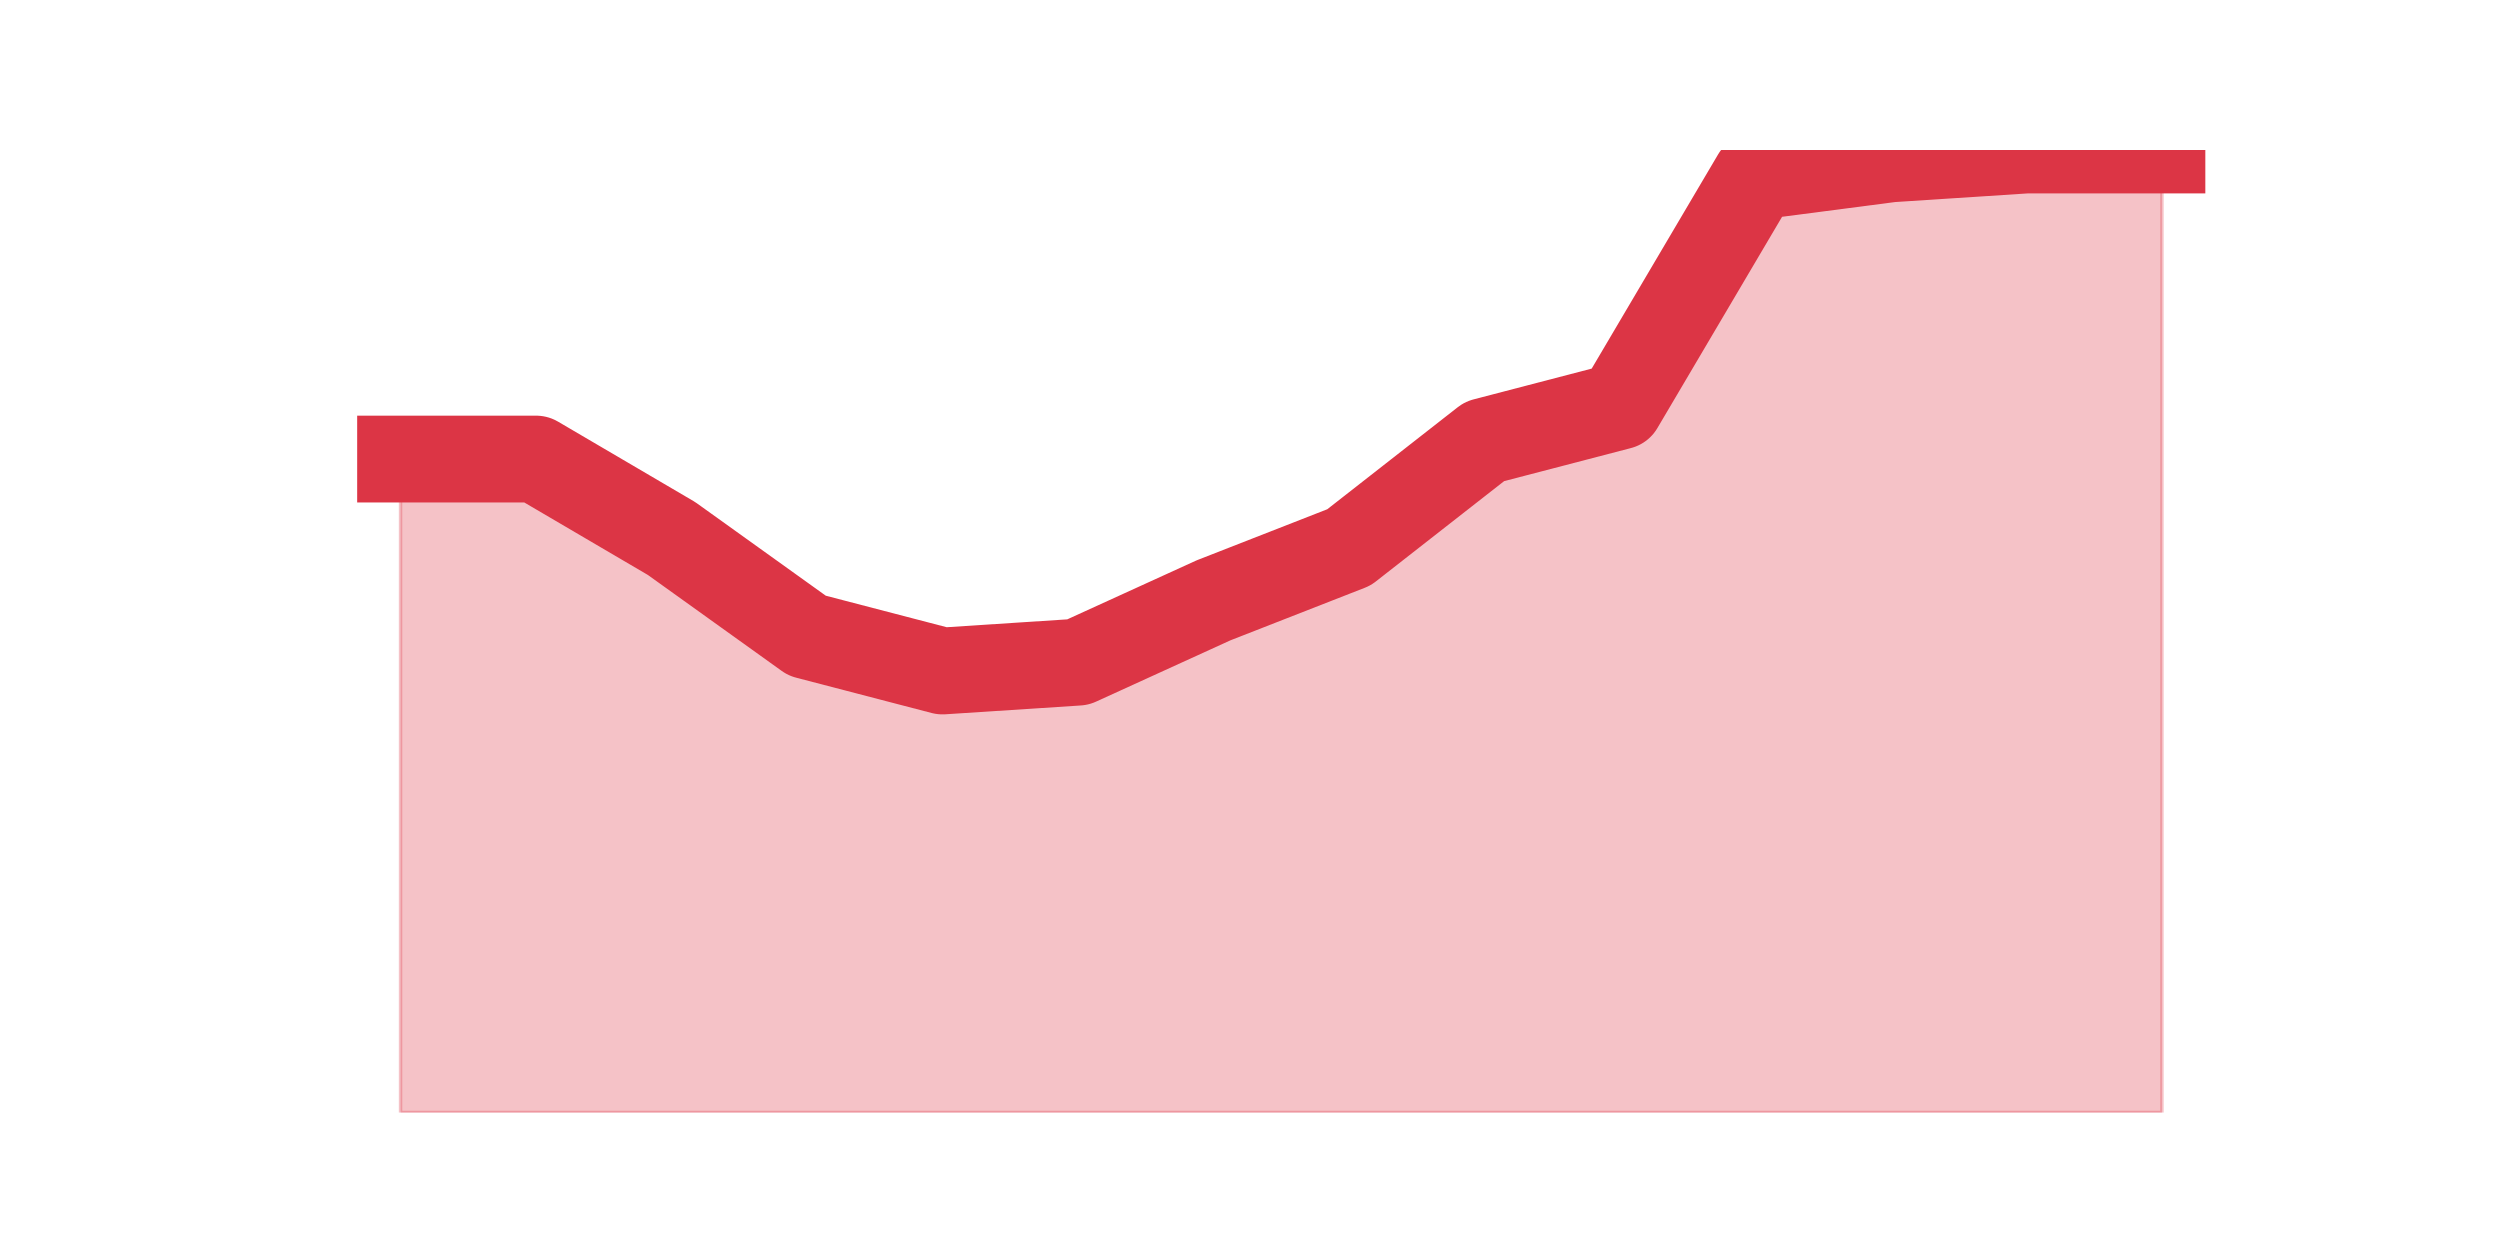
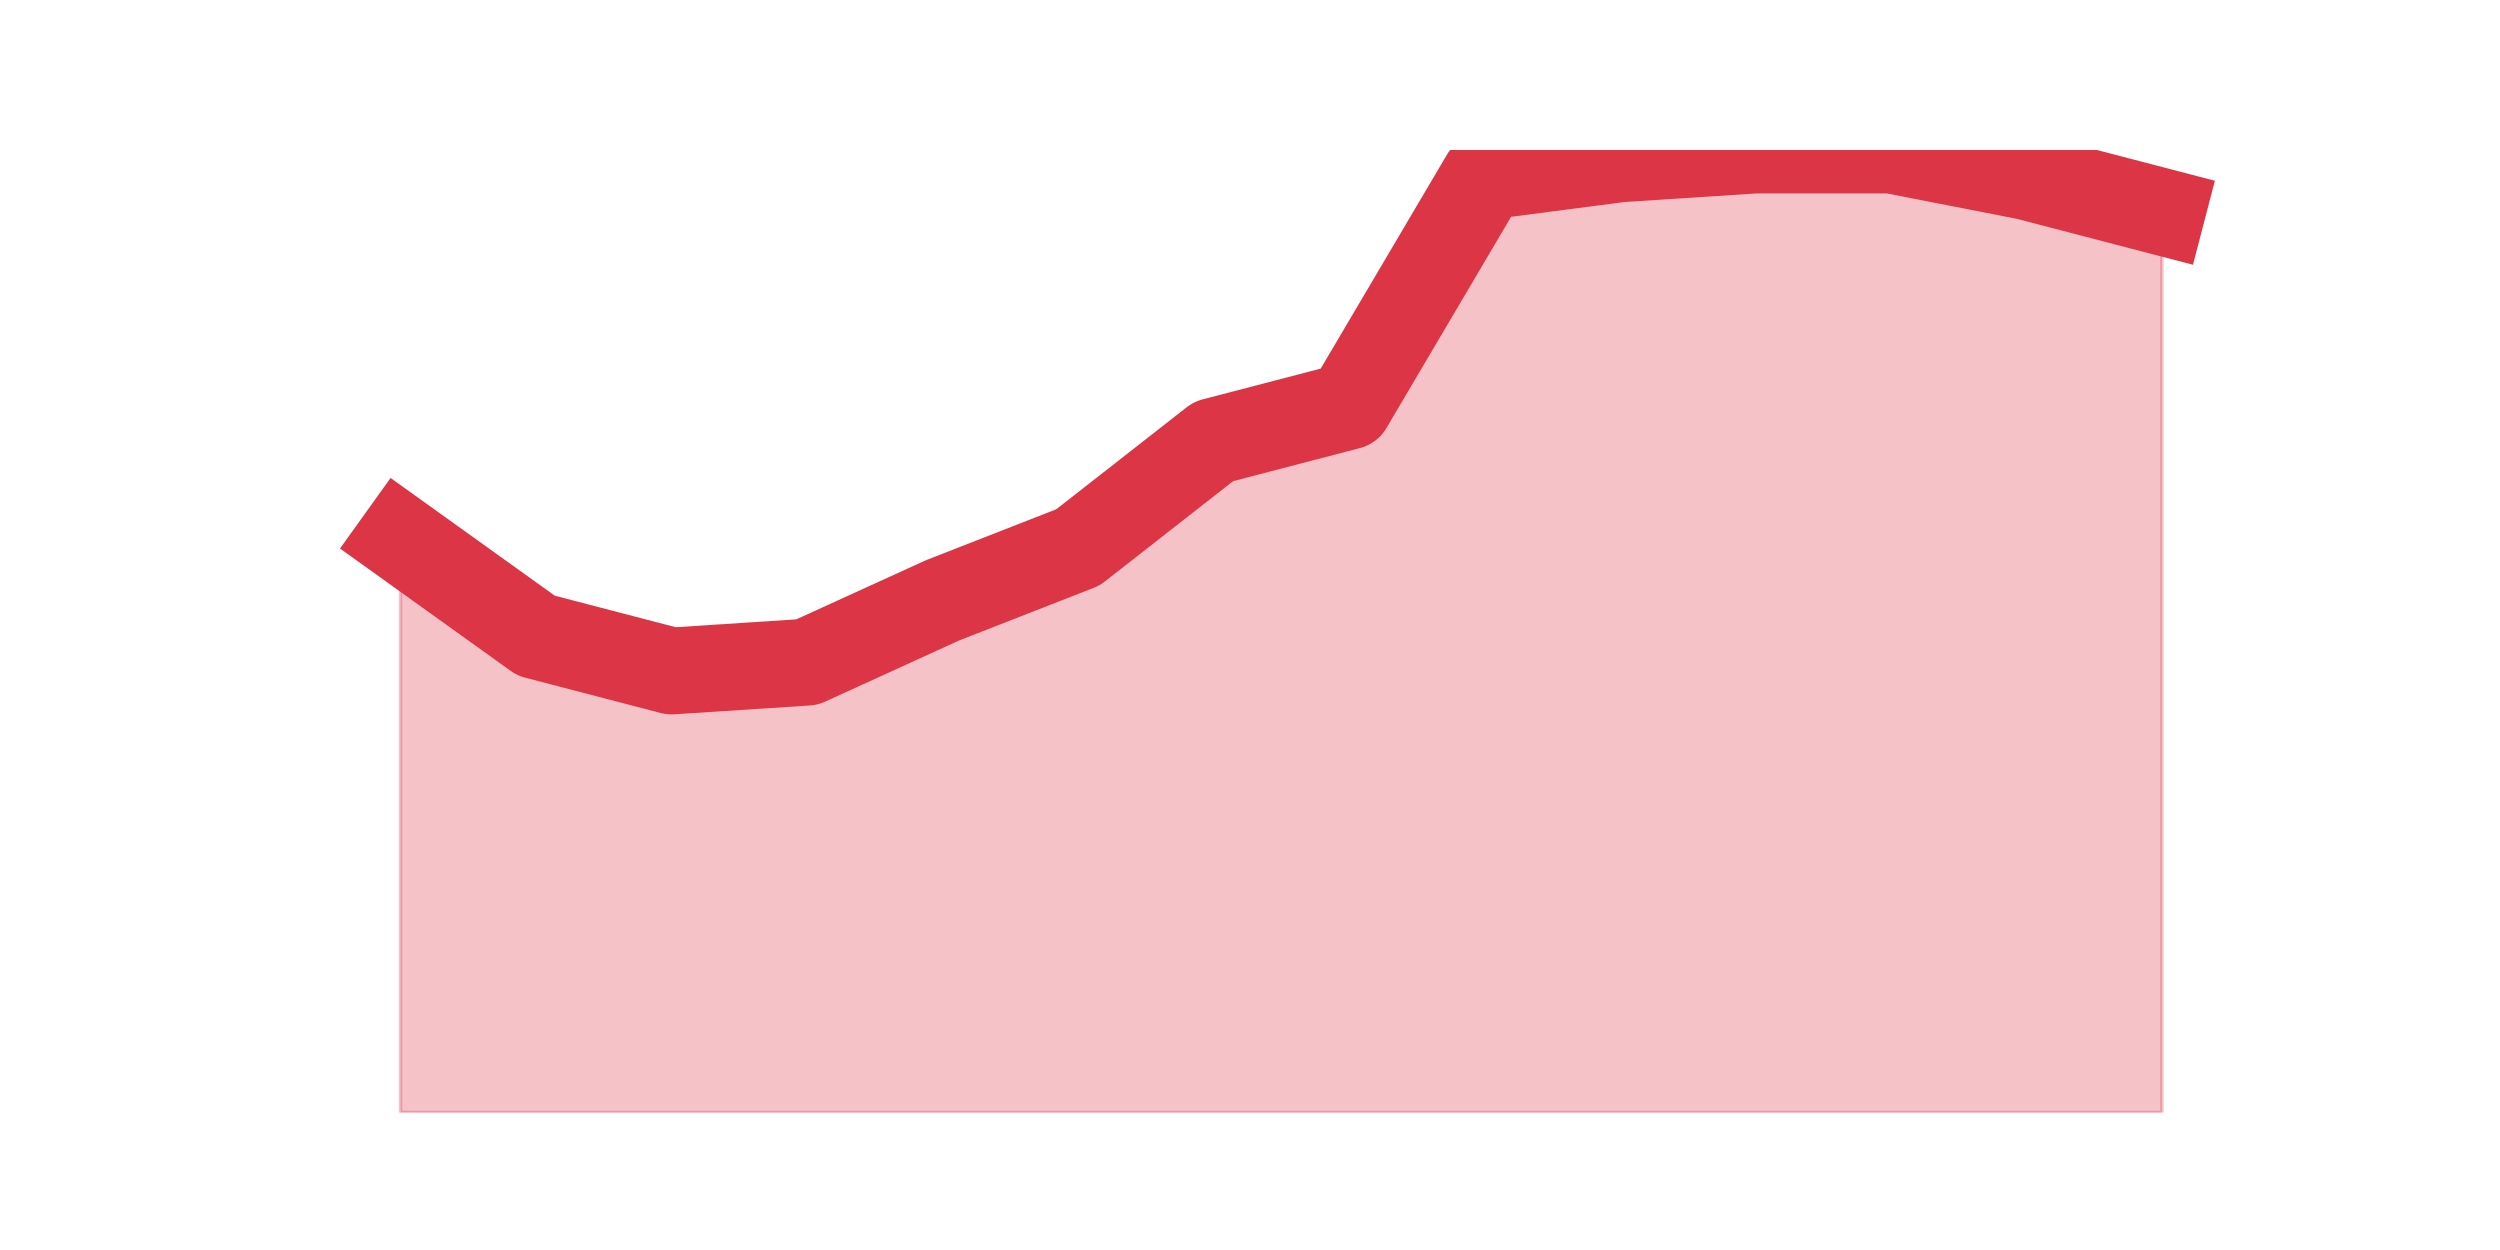
<svg xmlns="http://www.w3.org/2000/svg" xmlns:xlink="http://www.w3.org/1999/xlink" height="360pt" version="1.1" viewBox="0 0 720 360" width="720pt">
  <defs>
    <style type="text/css">*{stroke-linecap:butt;stroke-linejoin:round;}</style>
  </defs>
  <g id="figure_1">
    <g id="patch_1">
      <path d="M 0 360  L 720 360  L 720 0  L 0 0  z " style="fill:none;" />
    </g>
    <g id="axes_1">
      <g id="matplotlib.axis_1" />
      <g id="matplotlib.axis_2" />
      <g id="PolyCollection_1">
        <defs>
-           <path d="M 115.364 -227.791  L 115.364 -39.6  L 154.385 -39.6  L 193.406 -39.6  L 232.427 -39.6  L 271.448 -39.6  L 310.469 -39.6  L 349.49 -39.6  L 388.51 -39.6  L 427.531 -39.6  L 466.552 -39.6  L 505.573 -39.6  L 544.594 -39.6  L 583.615 -39.6  L 622.636 -39.6  L 622.636 -316.8  L 622.636 -316.8  L 583.615 -316.8  L 544.594 -314.257  L 505.573 -309.171  L 466.552 -243.05  L 427.531 -232.877  L 388.51 -202.36  L 349.49 -187.101  L 310.469 -169.299  L 271.448 -166.756  L 232.427 -176.928  L 193.406 -204.903  L 154.385 -227.791  L 115.364 -227.791  z " id="m67a6a38b98" style="stroke:#dc3545;stroke-opacity:0.3;" />
+           <path d="M 115.364 -204.903  L 115.364 -39.6  L 154.385 -39.6  L 193.406 -39.6  L 232.427 -39.6  L 271.448 -39.6  L 310.469 -39.6  L 349.49 -39.6  L 388.51 -39.6  L 427.531 -39.6  L 466.552 -39.6  L 505.573 -39.6  L 544.594 -39.6  L 583.615 -39.6  L 622.636 -39.6  L 622.636 -298.998  L 622.636 -298.998  L 583.615 -309.171  L 544.594 -316.8  L 505.573 -316.8  L 466.552 -314.257  L 427.531 -309.171  L 388.51 -243.05  L 349.49 -232.877  L 310.469 -202.36  L 271.448 -187.101  L 232.427 -169.299  L 193.406 -166.756  L 154.385 -176.928  L 115.364 -204.903  z " id="m7505cc852f" style="stroke:#dc3545;stroke-opacity:0.3;" />
        </defs>
-         <g clip-path="url(#pdff151b992)">
-           <use style="fill:#dc3545;fill-opacity:0.3;stroke:#dc3545;stroke-opacity:0.3;" x="0" xlink:href="#m67a6a38b98" y="360" />
+         <g clip-path="url(#p224eba1749)">
+           <use style="fill:#dc3545;fill-opacity:0.3;stroke:#dc3545;stroke-opacity:0.3;" x="0" xlink:href="#m7505cc852f" y="360" />
        </g>
      </g>
      <g id="line2d_1">
-         <path clip-path="url(#pdff151b992)" d="M 115.364 132.209  L 154.385 132.209  L 193.406 155.097  L 232.427 183.072  L 271.448 193.244  L 310.469 190.701  L 349.49 172.899  L 388.51 157.64  L 427.531 127.123  L 466.552 116.95  L 505.573 50.829  L 544.594 45.743  L 583.615 43.2  L 622.636 43.2  " style="fill:none;stroke:#dc3545;stroke-linecap:square;stroke-width:25;" />
+         <path clip-path="url(#p224eba1749)" d="M 115.364 155.097  L 154.385 183.072  L 193.406 193.244  L 232.427 190.701  L 271.448 172.899  L 310.469 157.64  L 349.49 127.123  L 388.51 116.95  L 427.531 50.829  L 466.552 45.743  L 505.573 43.2  L 544.594 43.2  L 583.615 50.829  L 622.636 61.002  " style="fill:none;stroke:#dc3545;stroke-linecap:square;stroke-width:25;" />
      </g>
    </g>
  </g>
  <defs>
-     <clipPath id="pdff151b992">
+     <clipPath id="p224eba1749">
      <rect height="277.2" width="558" x="90" y="43.2" />
    </clipPath>
  </defs>
</svg>
